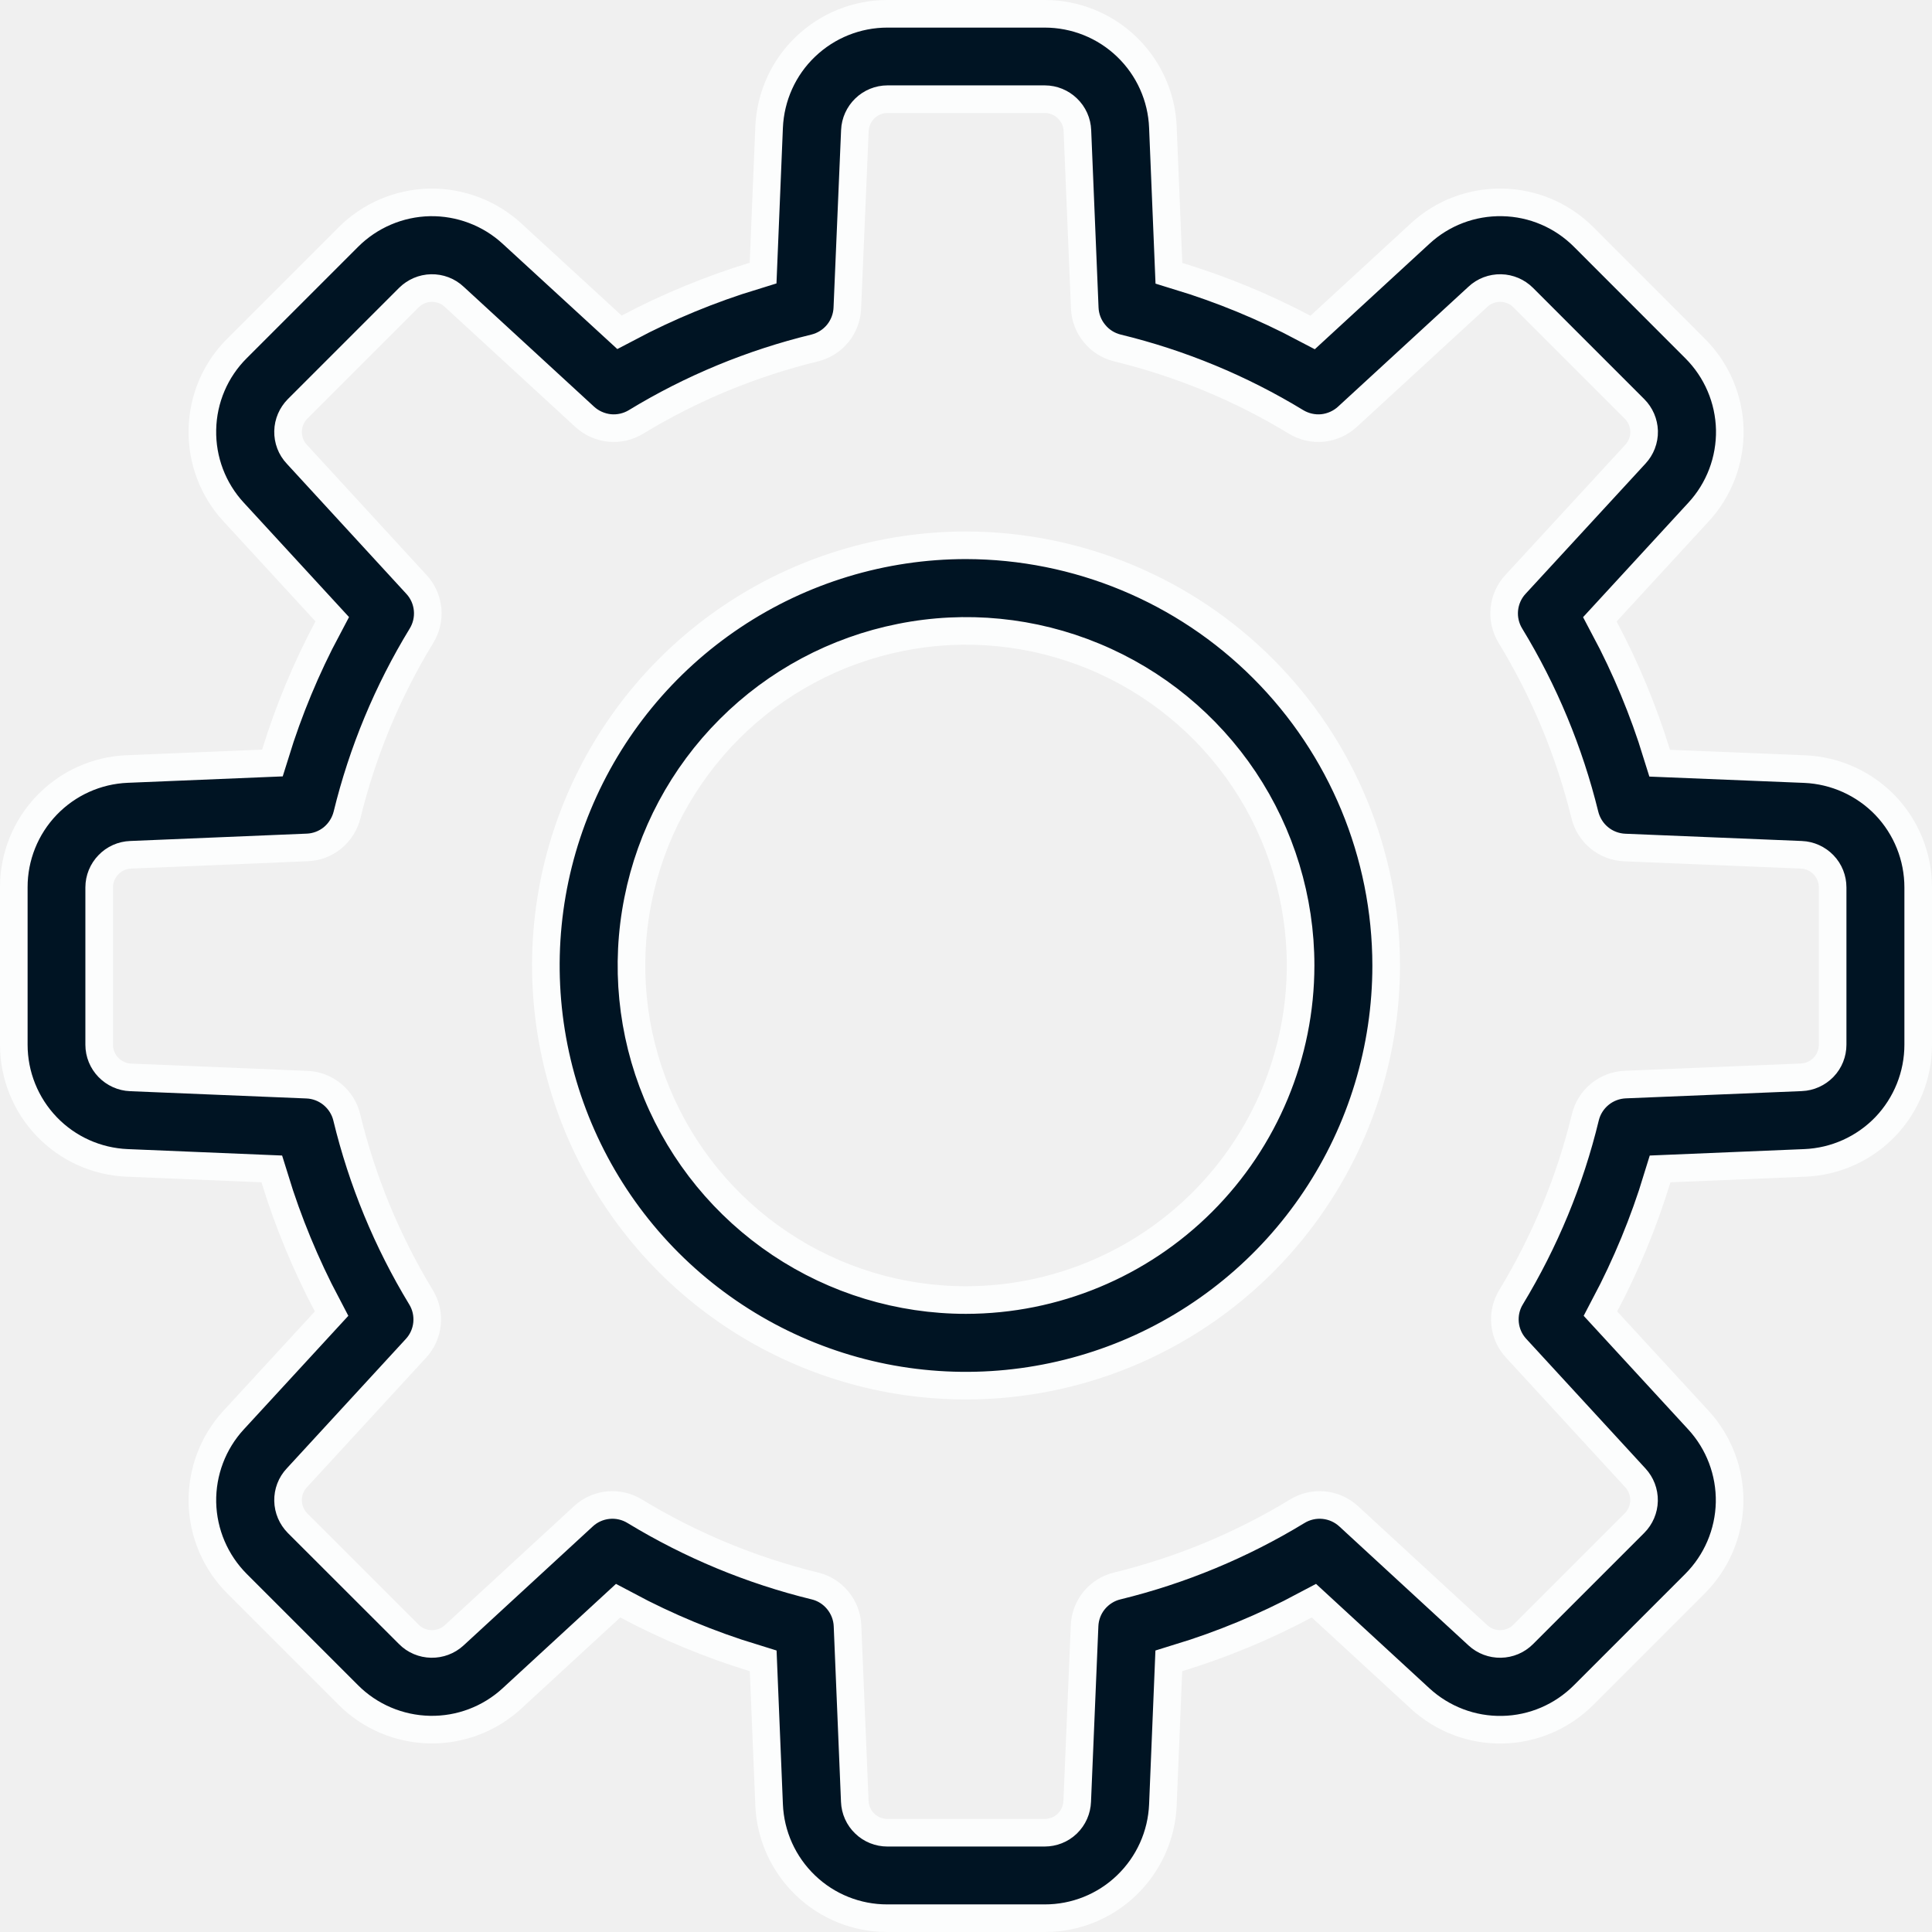
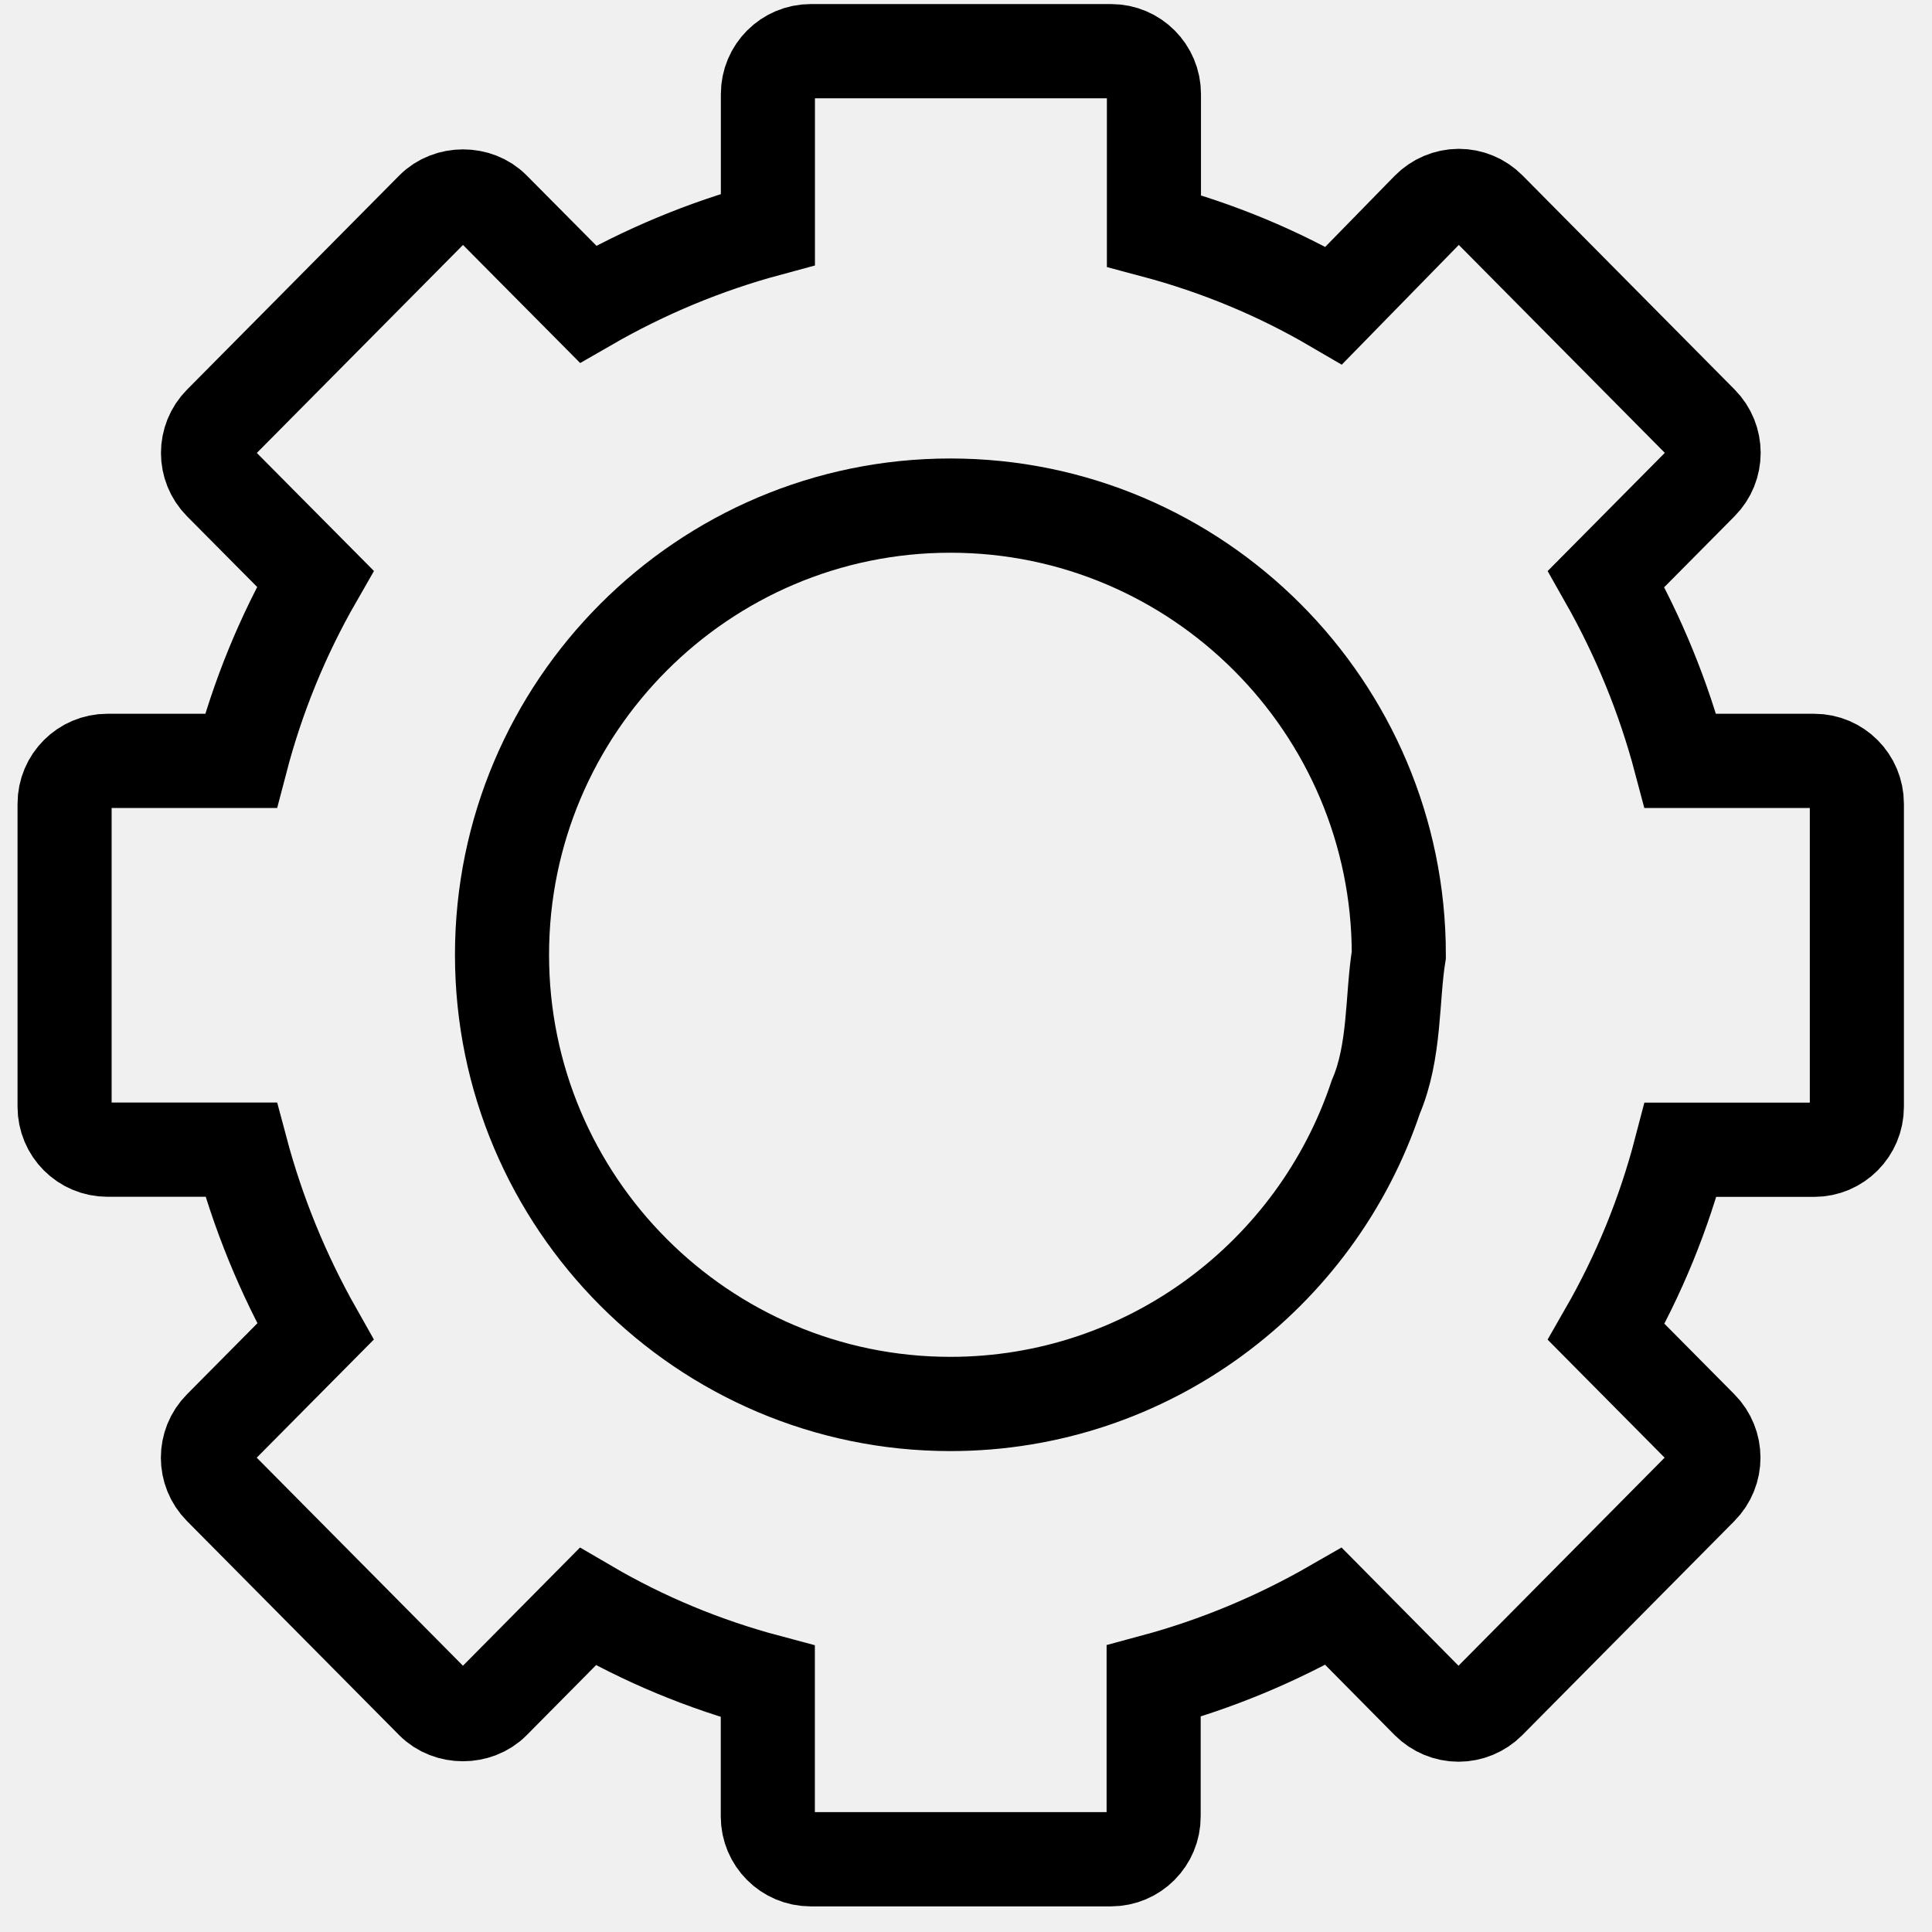
- <svg xmlns="http://www.w3.org/2000/svg" width="21" height="21" viewBox="0 0 21 21" fill="none">
-   <path d="M10.5 14.131H10.5C11.464 14.13 12.389 13.746 13.07 13.065C13.752 12.383 14.136 11.459 14.137 10.495V10.494C14.137 9.775 13.923 9.072 13.524 8.474C13.124 7.876 12.556 7.41 11.892 7.135C11.227 6.859 10.496 6.787 9.791 6.928C9.085 7.068 8.437 7.414 7.929 7.923C7.42 8.432 7.074 9.079 6.934 9.785C6.793 10.49 6.865 11.222 7.141 11.886C7.416 12.55 7.882 13.118 8.48 13.518C9.078 13.918 9.781 14.131 10.5 14.131ZM7.963 6.697C8.714 6.195 9.597 5.927 10.5 5.927C11.711 5.929 12.872 6.41 13.728 7.267C14.584 8.123 15.066 9.284 15.067 10.495C15.067 11.398 14.799 12.281 14.297 13.032C13.796 13.783 13.082 14.368 12.248 14.714C11.413 15.059 10.495 15.15 9.609 14.974C8.723 14.797 7.91 14.362 7.271 13.724C6.632 13.085 6.197 12.271 6.021 11.385C5.845 10.499 5.935 9.581 6.281 8.747C6.627 7.912 7.212 7.199 7.963 6.697Z" fill="#001423" stroke="#FCFDFD" stroke-width="0.3" />
-   <mask id="path-2-inside-1_869:2208" fill="white">
-     <path d="M19.624 8.21L18.152 8.15C18.003 7.667 17.809 7.2 17.572 6.755L18.571 5.669C18.823 5.397 18.959 5.038 18.952 4.667C18.944 4.296 18.793 3.943 18.53 3.681L17.321 2.471C17.059 2.208 16.706 2.057 16.335 2.05C15.964 2.042 15.605 2.178 15.333 2.43L14.244 3.432C13.799 3.197 13.333 3.005 12.851 2.858L12.79 1.379C12.776 1.008 12.618 0.657 12.35 0.4C12.083 0.143 11.726 -0 11.355 5.01105e-07H9.646C9.275 -0 8.919 0.143 8.651 0.4C8.383 0.656 8.226 1.006 8.21 1.377L8.149 2.856C7.668 3.003 7.202 3.195 6.757 3.43L5.668 2.43C5.396 2.179 5.036 2.043 4.666 2.05C4.295 2.058 3.942 2.209 3.68 2.471L2.471 3.68C2.208 3.941 2.057 4.295 2.05 4.666C2.042 5.036 2.178 5.396 2.43 5.668L3.429 6.754C3.192 7.199 2.998 7.666 2.849 8.148L1.377 8.209C1.006 8.224 0.656 8.382 0.399 8.65C0.142 8.918 -0.001 9.275 2.05784e-06 9.646V11.355C-0 11.726 0.143 12.082 0.4 12.35C0.656 12.617 1.006 12.775 1.377 12.79L2.842 12.851C2.991 13.336 3.185 13.806 3.422 14.255L2.43 15.333C2.179 15.605 2.043 15.964 2.05 16.335C2.058 16.706 2.209 17.059 2.471 17.321L3.679 18.529C3.941 18.792 4.295 18.942 4.665 18.95C5.036 18.958 5.395 18.822 5.668 18.57L6.742 17.581C7.192 17.821 7.663 18.016 8.15 18.165L8.21 19.623C8.225 19.994 8.383 20.344 8.651 20.601C8.918 20.858 9.275 21.001 9.646 21H11.354C11.725 21.001 12.082 20.858 12.349 20.601C12.617 20.344 12.775 19.994 12.79 19.623L12.85 18.165C13.337 18.016 13.808 17.821 14.258 17.581L15.332 18.57C15.605 18.822 15.964 18.959 16.335 18.951C16.706 18.944 17.059 18.792 17.321 18.529L18.529 17.321C18.791 17.059 18.942 16.706 18.95 16.335C18.957 15.964 18.821 15.605 18.57 15.333L17.578 14.255C17.815 13.806 18.009 13.336 18.157 12.851L19.623 12.79C19.994 12.775 20.344 12.617 20.601 12.35C20.857 12.082 21 11.726 21 11.355V9.646C21 9.275 20.857 8.919 20.601 8.651C20.344 8.384 19.994 8.226 19.624 8.21V8.21ZM19.77 11.355C19.77 11.408 19.75 11.459 19.713 11.497C19.676 11.535 19.626 11.558 19.573 11.56L17.658 11.639C17.524 11.645 17.396 11.694 17.293 11.779C17.19 11.864 17.117 11.98 17.086 12.11C16.923 12.784 16.656 13.428 16.297 14.021C16.227 14.135 16.197 14.268 16.21 14.401C16.223 14.534 16.279 14.659 16.37 14.757L17.665 16.165C17.701 16.204 17.721 16.255 17.72 16.309C17.719 16.362 17.697 16.413 17.66 16.45L16.451 17.659C16.413 17.697 16.363 17.718 16.309 17.719C16.256 17.72 16.205 17.701 16.166 17.665L14.761 16.371C14.662 16.28 14.537 16.224 14.403 16.211C14.27 16.198 14.136 16.229 14.022 16.299C13.429 16.66 12.783 16.928 12.108 17.093C11.978 17.124 11.862 17.198 11.777 17.301C11.692 17.405 11.644 17.533 11.639 17.667L11.559 19.574C11.557 19.627 11.535 19.677 11.497 19.714C11.459 19.751 11.408 19.771 11.354 19.771H9.646C9.593 19.771 9.542 19.751 9.504 19.714C9.465 19.677 9.443 19.627 9.441 19.574L9.362 17.667C9.357 17.533 9.308 17.405 9.223 17.301C9.139 17.198 9.023 17.124 8.893 17.093C8.217 16.928 7.572 16.66 6.978 16.299C6.864 16.229 6.73 16.198 6.597 16.211C6.464 16.224 6.338 16.28 6.24 16.371L4.835 17.665C4.796 17.701 4.744 17.72 4.691 17.719C4.638 17.718 4.587 17.697 4.55 17.659L3.341 16.451C3.304 16.413 3.282 16.363 3.281 16.309C3.28 16.256 3.299 16.205 3.336 16.166L4.631 14.758C4.722 14.66 4.778 14.535 4.791 14.402C4.804 14.269 4.774 14.136 4.704 14.022C4.344 13.429 4.078 12.784 3.915 12.11C3.884 11.98 3.81 11.864 3.707 11.779C3.603 11.694 3.475 11.645 3.341 11.64L1.426 11.561C1.373 11.559 1.323 11.536 1.286 11.498C1.249 11.46 1.228 11.409 1.228 11.356V9.646C1.228 9.593 1.249 9.542 1.286 9.504C1.323 9.465 1.373 9.443 1.426 9.441L3.346 9.361C3.479 9.356 3.607 9.307 3.71 9.223C3.813 9.138 3.886 9.022 3.918 8.893C4.082 8.221 4.349 7.579 4.709 6.989C4.779 6.875 4.81 6.741 4.797 6.608C4.784 6.474 4.728 6.349 4.637 6.251L3.336 4.835C3.299 4.796 3.28 4.745 3.281 4.691C3.282 4.638 3.304 4.588 3.341 4.55L4.55 3.341C4.588 3.304 4.638 3.282 4.691 3.281C4.745 3.28 4.796 3.299 4.835 3.336L6.254 4.641C6.352 4.731 6.477 4.787 6.61 4.801C6.742 4.814 6.876 4.784 6.99 4.715C7.579 4.356 8.221 4.091 8.891 3.928C9.021 3.896 9.137 3.823 9.222 3.719C9.306 3.616 9.355 3.487 9.36 3.354L9.442 1.426C9.444 1.373 9.467 1.323 9.505 1.286C9.543 1.249 9.594 1.228 9.647 1.228H11.356C11.409 1.228 11.46 1.249 11.498 1.286C11.537 1.323 11.559 1.373 11.561 1.426L11.641 3.354C11.646 3.487 11.695 3.616 11.78 3.719C11.864 3.823 11.98 3.896 12.11 3.928C12.781 4.091 13.422 4.356 14.011 4.715C14.126 4.784 14.259 4.814 14.392 4.801C14.524 4.787 14.649 4.731 14.747 4.641L16.166 3.336C16.205 3.299 16.257 3.28 16.31 3.281C16.363 3.282 16.414 3.304 16.451 3.341L17.66 4.55C17.698 4.588 17.719 4.638 17.721 4.691C17.722 4.745 17.702 4.796 17.666 4.835L16.362 6.251C16.271 6.349 16.215 6.475 16.202 6.608C16.189 6.741 16.22 6.875 16.29 6.989C16.65 7.58 16.916 8.222 17.081 8.893C17.113 9.023 17.186 9.139 17.289 9.223C17.392 9.308 17.52 9.356 17.653 9.362L19.573 9.441C19.626 9.443 19.676 9.466 19.713 9.504C19.75 9.542 19.77 9.593 19.77 9.646V11.355Z" />
-   </mask>
-   <path d="M19.624 8.21L18.152 8.15C18.003 7.667 17.809 7.2 17.572 6.755L18.571 5.669C18.823 5.397 18.959 5.038 18.952 4.667C18.944 4.296 18.793 3.943 18.53 3.681L17.321 2.471C17.059 2.208 16.706 2.057 16.335 2.05C15.964 2.042 15.605 2.178 15.333 2.43L14.244 3.432C13.799 3.197 13.333 3.005 12.851 2.858L12.79 1.379C12.776 1.008 12.618 0.657 12.35 0.4C12.083 0.143 11.726 -0 11.355 5.01105e-07H9.646C9.275 -0 8.919 0.143 8.651 0.4C8.383 0.656 8.226 1.006 8.21 1.377L8.149 2.856C7.668 3.003 7.202 3.195 6.757 3.43L5.668 2.43C5.396 2.179 5.036 2.043 4.666 2.05C4.295 2.058 3.942 2.209 3.68 2.471L2.471 3.68C2.208 3.941 2.057 4.295 2.05 4.666C2.042 5.036 2.178 5.396 2.43 5.668L3.429 6.754C3.192 7.199 2.998 7.666 2.849 8.148L1.377 8.209C1.006 8.224 0.656 8.382 0.399 8.65C0.142 8.918 -0.001 9.275 2.05784e-06 9.646V11.355C-0 11.726 0.143 12.082 0.4 12.35C0.656 12.617 1.006 12.775 1.377 12.79L2.842 12.851C2.991 13.336 3.185 13.806 3.422 14.255L2.43 15.333C2.179 15.605 2.043 15.964 2.05 16.335C2.058 16.706 2.209 17.059 2.471 17.321L3.679 18.529C3.941 18.792 4.295 18.942 4.665 18.95C5.036 18.958 5.395 18.822 5.668 18.57L6.742 17.581C7.192 17.821 7.663 18.016 8.15 18.165L8.21 19.623C8.225 19.994 8.383 20.344 8.651 20.601C8.918 20.858 9.275 21.001 9.646 21H11.354C11.725 21.001 12.082 20.858 12.349 20.601C12.617 20.344 12.775 19.994 12.79 19.623L12.85 18.165C13.337 18.016 13.808 17.821 14.258 17.581L15.332 18.57C15.605 18.822 15.964 18.959 16.335 18.951C16.706 18.944 17.059 18.792 17.321 18.529L18.529 17.321C18.791 17.059 18.942 16.706 18.95 16.335C18.957 15.964 18.821 15.605 18.57 15.333L17.578 14.255C17.815 13.806 18.009 13.336 18.157 12.851L19.623 12.79C19.994 12.775 20.344 12.617 20.601 12.35C20.857 12.082 21 11.726 21 11.355V9.646C21 9.275 20.857 8.919 20.601 8.651C20.344 8.384 19.994 8.226 19.624 8.21V8.21ZM19.77 11.355C19.77 11.408 19.75 11.459 19.713 11.497C19.676 11.535 19.626 11.558 19.573 11.56L17.658 11.639C17.524 11.645 17.396 11.694 17.293 11.779C17.19 11.864 17.117 11.98 17.086 12.11C16.923 12.784 16.656 13.428 16.297 14.021C16.227 14.135 16.197 14.268 16.21 14.401C16.223 14.534 16.279 14.659 16.37 14.757L17.665 16.165C17.701 16.204 17.721 16.255 17.72 16.309C17.719 16.362 17.697 16.413 17.66 16.45L16.451 17.659C16.413 17.697 16.363 17.718 16.309 17.719C16.256 17.72 16.205 17.701 16.166 17.665L14.761 16.371C14.662 16.28 14.537 16.224 14.403 16.211C14.27 16.198 14.136 16.229 14.022 16.299C13.429 16.66 12.783 16.928 12.108 17.093C11.978 17.124 11.862 17.198 11.777 17.301C11.692 17.405 11.644 17.533 11.639 17.667L11.559 19.574C11.557 19.627 11.535 19.677 11.497 19.714C11.459 19.751 11.408 19.771 11.354 19.771H9.646C9.593 19.771 9.542 19.751 9.504 19.714C9.465 19.677 9.443 19.627 9.441 19.574L9.362 17.667C9.357 17.533 9.308 17.405 9.223 17.301C9.139 17.198 9.023 17.124 8.893 17.093C8.217 16.928 7.572 16.66 6.978 16.299C6.864 16.229 6.73 16.198 6.597 16.211C6.464 16.224 6.338 16.28 6.24 16.371L4.835 17.665C4.796 17.701 4.744 17.72 4.691 17.719C4.638 17.718 4.587 17.697 4.55 17.659L3.341 16.451C3.304 16.413 3.282 16.363 3.281 16.309C3.28 16.256 3.299 16.205 3.336 16.166L4.631 14.758C4.722 14.66 4.778 14.535 4.791 14.402C4.804 14.269 4.774 14.136 4.704 14.022C4.344 13.429 4.078 12.784 3.915 12.11C3.884 11.98 3.81 11.864 3.707 11.779C3.603 11.694 3.475 11.645 3.341 11.64L1.426 11.561C1.373 11.559 1.323 11.536 1.286 11.498C1.249 11.46 1.228 11.409 1.228 11.356V9.646C1.228 9.593 1.249 9.542 1.286 9.504C1.323 9.465 1.373 9.443 1.426 9.441L3.346 9.361C3.479 9.356 3.607 9.307 3.71 9.223C3.813 9.138 3.886 9.022 3.918 8.893C4.082 8.221 4.349 7.579 4.709 6.989C4.779 6.875 4.81 6.741 4.797 6.608C4.784 6.474 4.728 6.349 4.637 6.251L3.336 4.835C3.299 4.796 3.28 4.745 3.281 4.691C3.282 4.638 3.304 4.588 3.341 4.55L4.55 3.341C4.588 3.304 4.638 3.282 4.691 3.281C4.745 3.28 4.796 3.299 4.835 3.336L6.254 4.641C6.352 4.731 6.477 4.787 6.61 4.801C6.742 4.814 6.876 4.784 6.99 4.715C7.579 4.356 8.221 4.091 8.891 3.928C9.021 3.896 9.137 3.823 9.222 3.719C9.306 3.616 9.355 3.487 9.36 3.354L9.442 1.426C9.444 1.373 9.467 1.323 9.505 1.286C9.543 1.249 9.594 1.228 9.647 1.228H11.356C11.409 1.228 11.46 1.249 11.498 1.286C11.537 1.323 11.559 1.373 11.561 1.426L11.641 3.354C11.646 3.487 11.695 3.616 11.78 3.719C11.864 3.823 11.98 3.896 12.11 3.928C12.781 4.091 13.422 4.356 14.011 4.715C14.126 4.784 14.259 4.814 14.392 4.801C14.524 4.787 14.649 4.731 14.747 4.641L16.166 3.336C16.205 3.299 16.257 3.28 16.31 3.281C16.363 3.282 16.414 3.304 16.451 3.341L17.66 4.55C17.698 4.588 17.719 4.638 17.721 4.691C17.722 4.745 17.702 4.796 17.666 4.835L16.362 6.251C16.271 6.349 16.215 6.475 16.202 6.608C16.189 6.741 16.22 6.875 16.29 6.989C16.65 7.58 16.916 8.222 17.081 8.893C17.113 9.023 17.186 9.139 17.289 9.223C17.392 9.308 17.52 9.356 17.653 9.362L19.573 9.441C19.626 9.443 19.676 9.466 19.713 9.504C19.75 9.542 19.77 9.593 19.77 9.646V11.355Z" fill="#001423" stroke="#FCFDFD" stroke-width="0.6" mask="url(#path-2-inside-1_869:2208)" />
+ <svg xmlns="http://www.w3.org/2000/svg" width="16" height="16" viewBox="0 0 4.233 4.233" version="1.1" id="svg14380">
+   <defs id="defs14377">
+     <linearGradient id="0">
+       <stop style="stop-color:#000000;stop-opacity:0;" offset="0" id="stop16685" />
+     </linearGradient>
+     <linearGradient id="0-1">
+       <stop style="stop-color:#000000;stop-opacity:0;" offset="0" id="stop16685-7" />
+     </linearGradient>
+   </defs>
+   <g id="layer1">
+     <g style="fill:none;stroke-width:0.972;stroke-miterlimit:4;stroke-dasharray:none" id="g12134" transform="matrix(0.2120801,0,0,0.2124219,-0.1216856,-0.137444)">
+       <path d="M 12.052,19.824 H 8.948 c -0.244,0 -0.442,-0.198 -0.442,-0.441 V 17.99 C 7.852,17.816 7.228,17.558 6.646,17.218 l -0.976,0.984 c -0.166,0.167 -0.461,0.167 -0.627,0 l -2.193,-2.209 c -0.171,-0.172 -0.171,-0.45 0,-0.622 L 3.832,14.382 C 3.497,13.79 3.239,13.161 3.064,12.505 H 1.683 c -0.244,0 -0.442,-0.198 -0.442,-0.442 V 8.937 c 0,-0.244 0.198,-0.442 0.442,-0.442 H 3.062 C 3.235,7.834 3.493,7.204 3.831,6.616 L 2.851,5.63 c -0.171,-0.172 -0.171,-0.45 0,-0.622 L 5.044,2.799 c 0.166,-0.167 0.461,-0.167 0.626,0 L 6.649,3.784 C 7.235,3.447 7.858,3.188 8.507,3.013 V 1.617 c 0,-0.244 0.198,-0.442 0.442,-0.442 h 3.104 c 0.244,0 0.442,0.198 0.442,0.442 v 1.411 c 0.654,0.174 1.277,0.431 1.858,0.77 l 0.976,-0.997 c 0.083,-0.084 0.196,-0.132 0.314,-0.133 4.11e-4,0 8.22e-4,0 0.001,0 0.118,0 0.23,0.047 0.313,0.13 l 2.192,2.209 c 0.171,0.172 0.171,0.45 0,0.622 L 17.167,6.618 c 0.336,0.592 0.594,1.221 0.768,1.877 h 1.381 c 0.244,0 0.441,0.198 0.441,0.442 v 3.127 c 0,0.244 -0.198,0.442 -0.441,0.442 h -1.379 c -0.173,0.662 -0.431,1.291 -0.769,1.879 l 0.979,0.986 c 0.171,0.172 0.171,0.45 0,0.622 l -2.192,2.209 c -0.083,0.083 -0.196,0.13 -0.313,0.13 -0.118,0 -0.23,-0.047 -0.314,-0.13 L 14.351,17.216 c -0.587,0.337 -1.209,0.596 -1.859,0.771 v 1.395 c 0.001,0.244 -0.197,0.442 -0.441,0.442 z" id="path7983" style="stroke:#000000;stroke-width:0.972;stroke-miterlimit:4;stroke-dasharray:none;stroke-opacity:1" />
+       <path d="m 10.392,5.862 c -2.554,0 -4.632,2.078 -4.632,4.633 0,2.555 2.078,4.633 4.632,4.633 2.042,0 3.78,-1.328 4.395,-3.166 0.202,-0.47 0.166,-1.021 0.238,-1.467 0,-2.555 -2.078,-4.633 -4.633,-4.633 z" id="path14360" style="stroke:#000000;stroke-width:0.972;stroke-miterlimit:4;stroke-dasharray:none;stroke-opacity:1" />
+     </g>
+   </g>
</svg>
